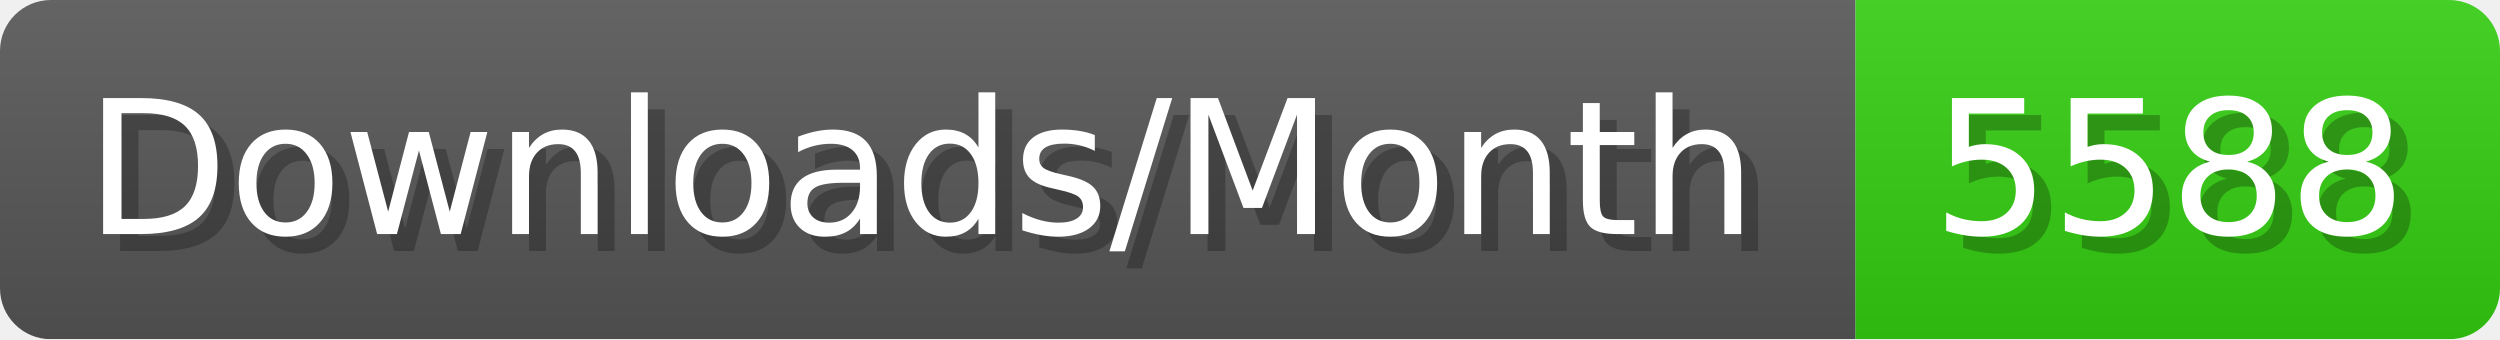
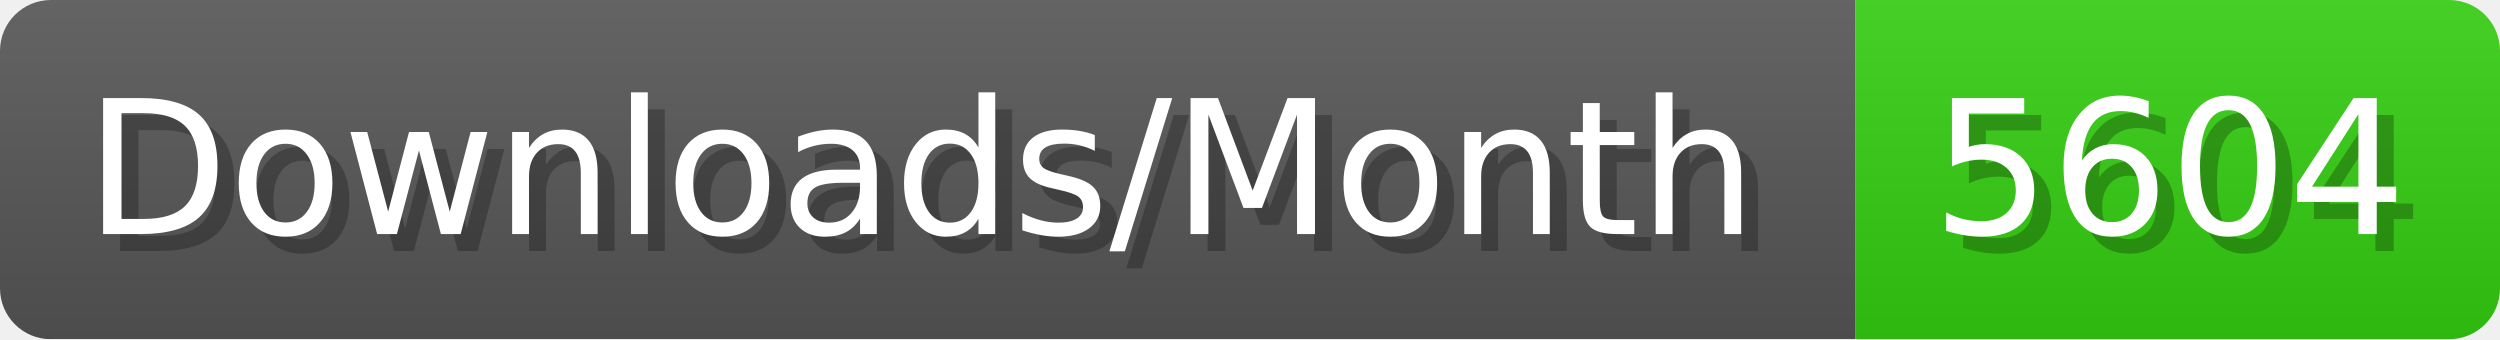
- <svg xmlns="http://www.w3.org/2000/svg" width="147.4" height="20" viewBox="0 0 1474 200" role="img" aria-label="Downloads/Month: 5588">
+ <svg xmlns="http://www.w3.org/2000/svg" width="147.4" height="20" viewBox="0 0 1474 200" role="img" aria-label="Downloads/Month: 5604">
  <linearGradient id="YlXUI" x2="0" y2="100%">
    <stop offset="0" stop-opacity=".1" stop-color="#EEE" />
    <stop offset="1" stop-opacity=".1" />
  </linearGradient>
  <mask id="JHhop">
    <rect width="1474" height="200" rx="30" fill="#FFF" />
  </mask>
  <g mask="url(#JHhop)">
    <rect width="1094" height="200" fill="#555" />
    <rect width="380" height="200" fill="#3C1" x="1094" />
    <rect width="1474" height="200" fill="url(#YlXUI)" />
  </g>
  <g aria-hidden="true" fill="#fff" text-anchor="start" font-family="Verdana,DejaVu Sans,sans-serif" font-size="110">
    <text x="60" y="148" textLength="994" fill="#000" opacity="0.25">Downloads/Month</text>
    <text x="50" y="138" textLength="994">Downloads/Month</text>
-     <text x="1149" y="148" textLength="280" fill="#000" opacity="0.25">5588</text>
-     <text x="1139" y="138" textLength="280">5588</text>
+     <text x="1149" y="148" textLength="280" fill="#000" opacity="0.25">5604</text>
+     <text x="1139" y="138" textLength="280">5604</text>
  </g>
</svg>
